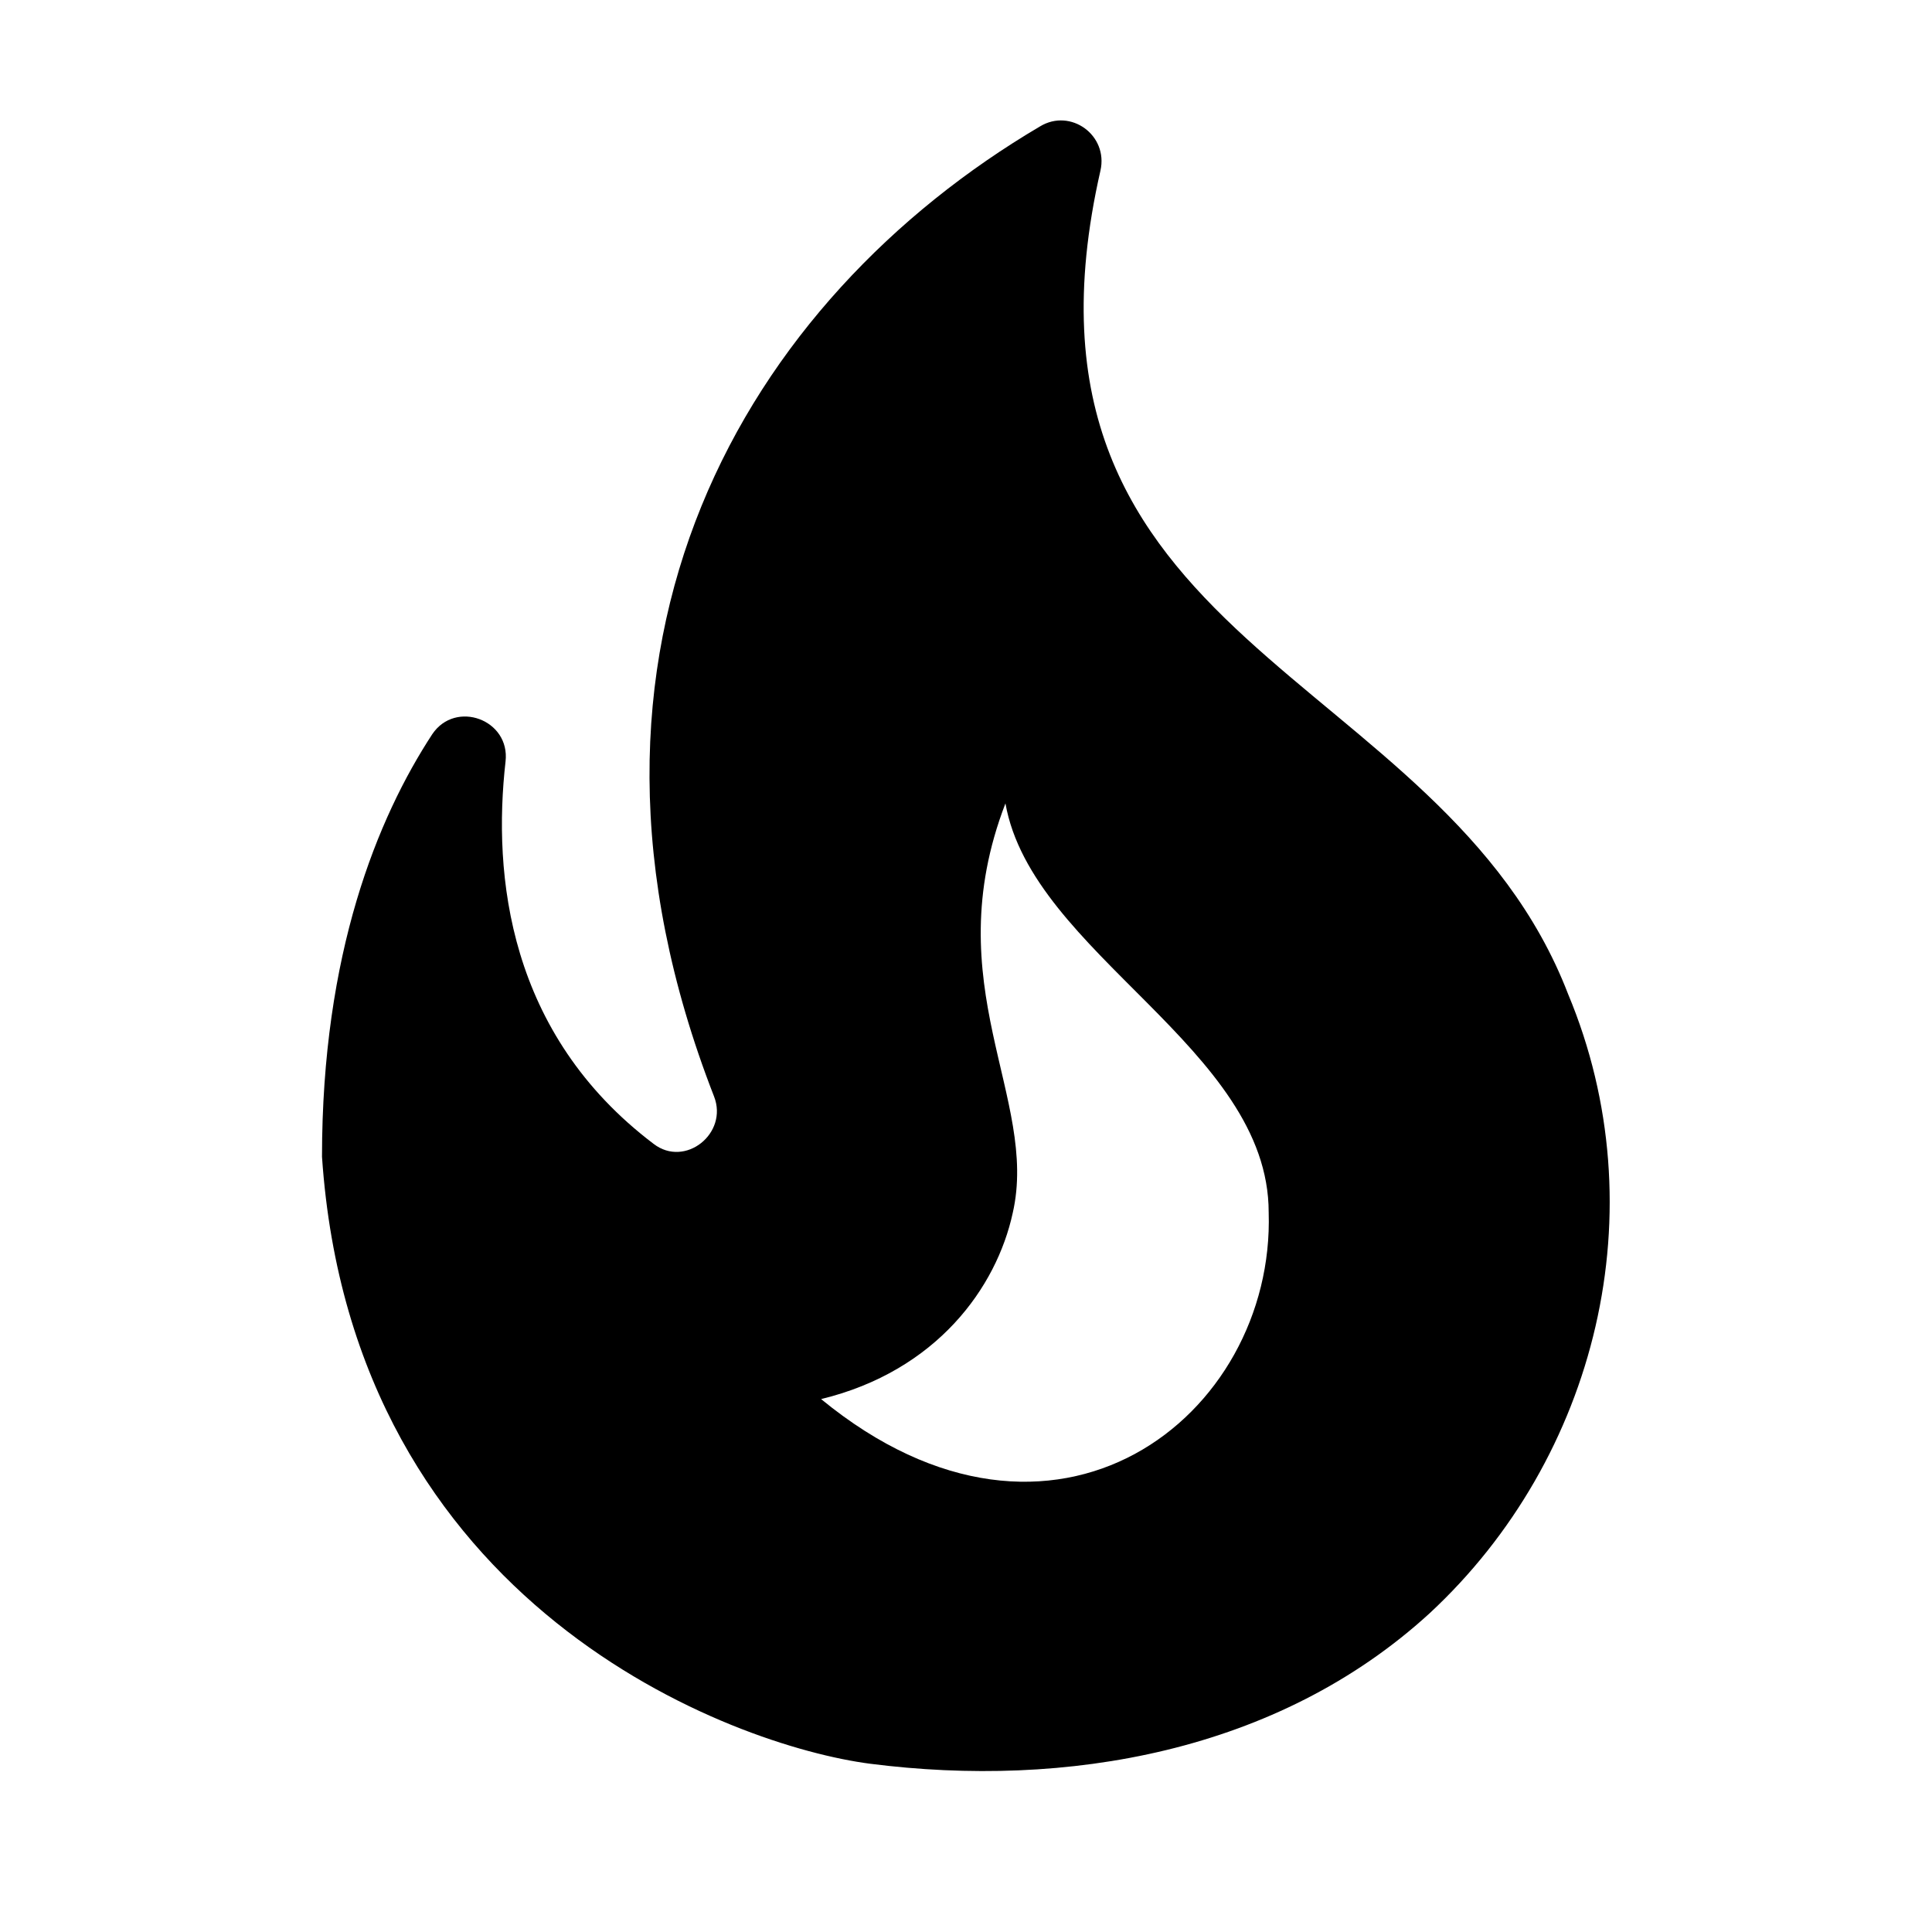
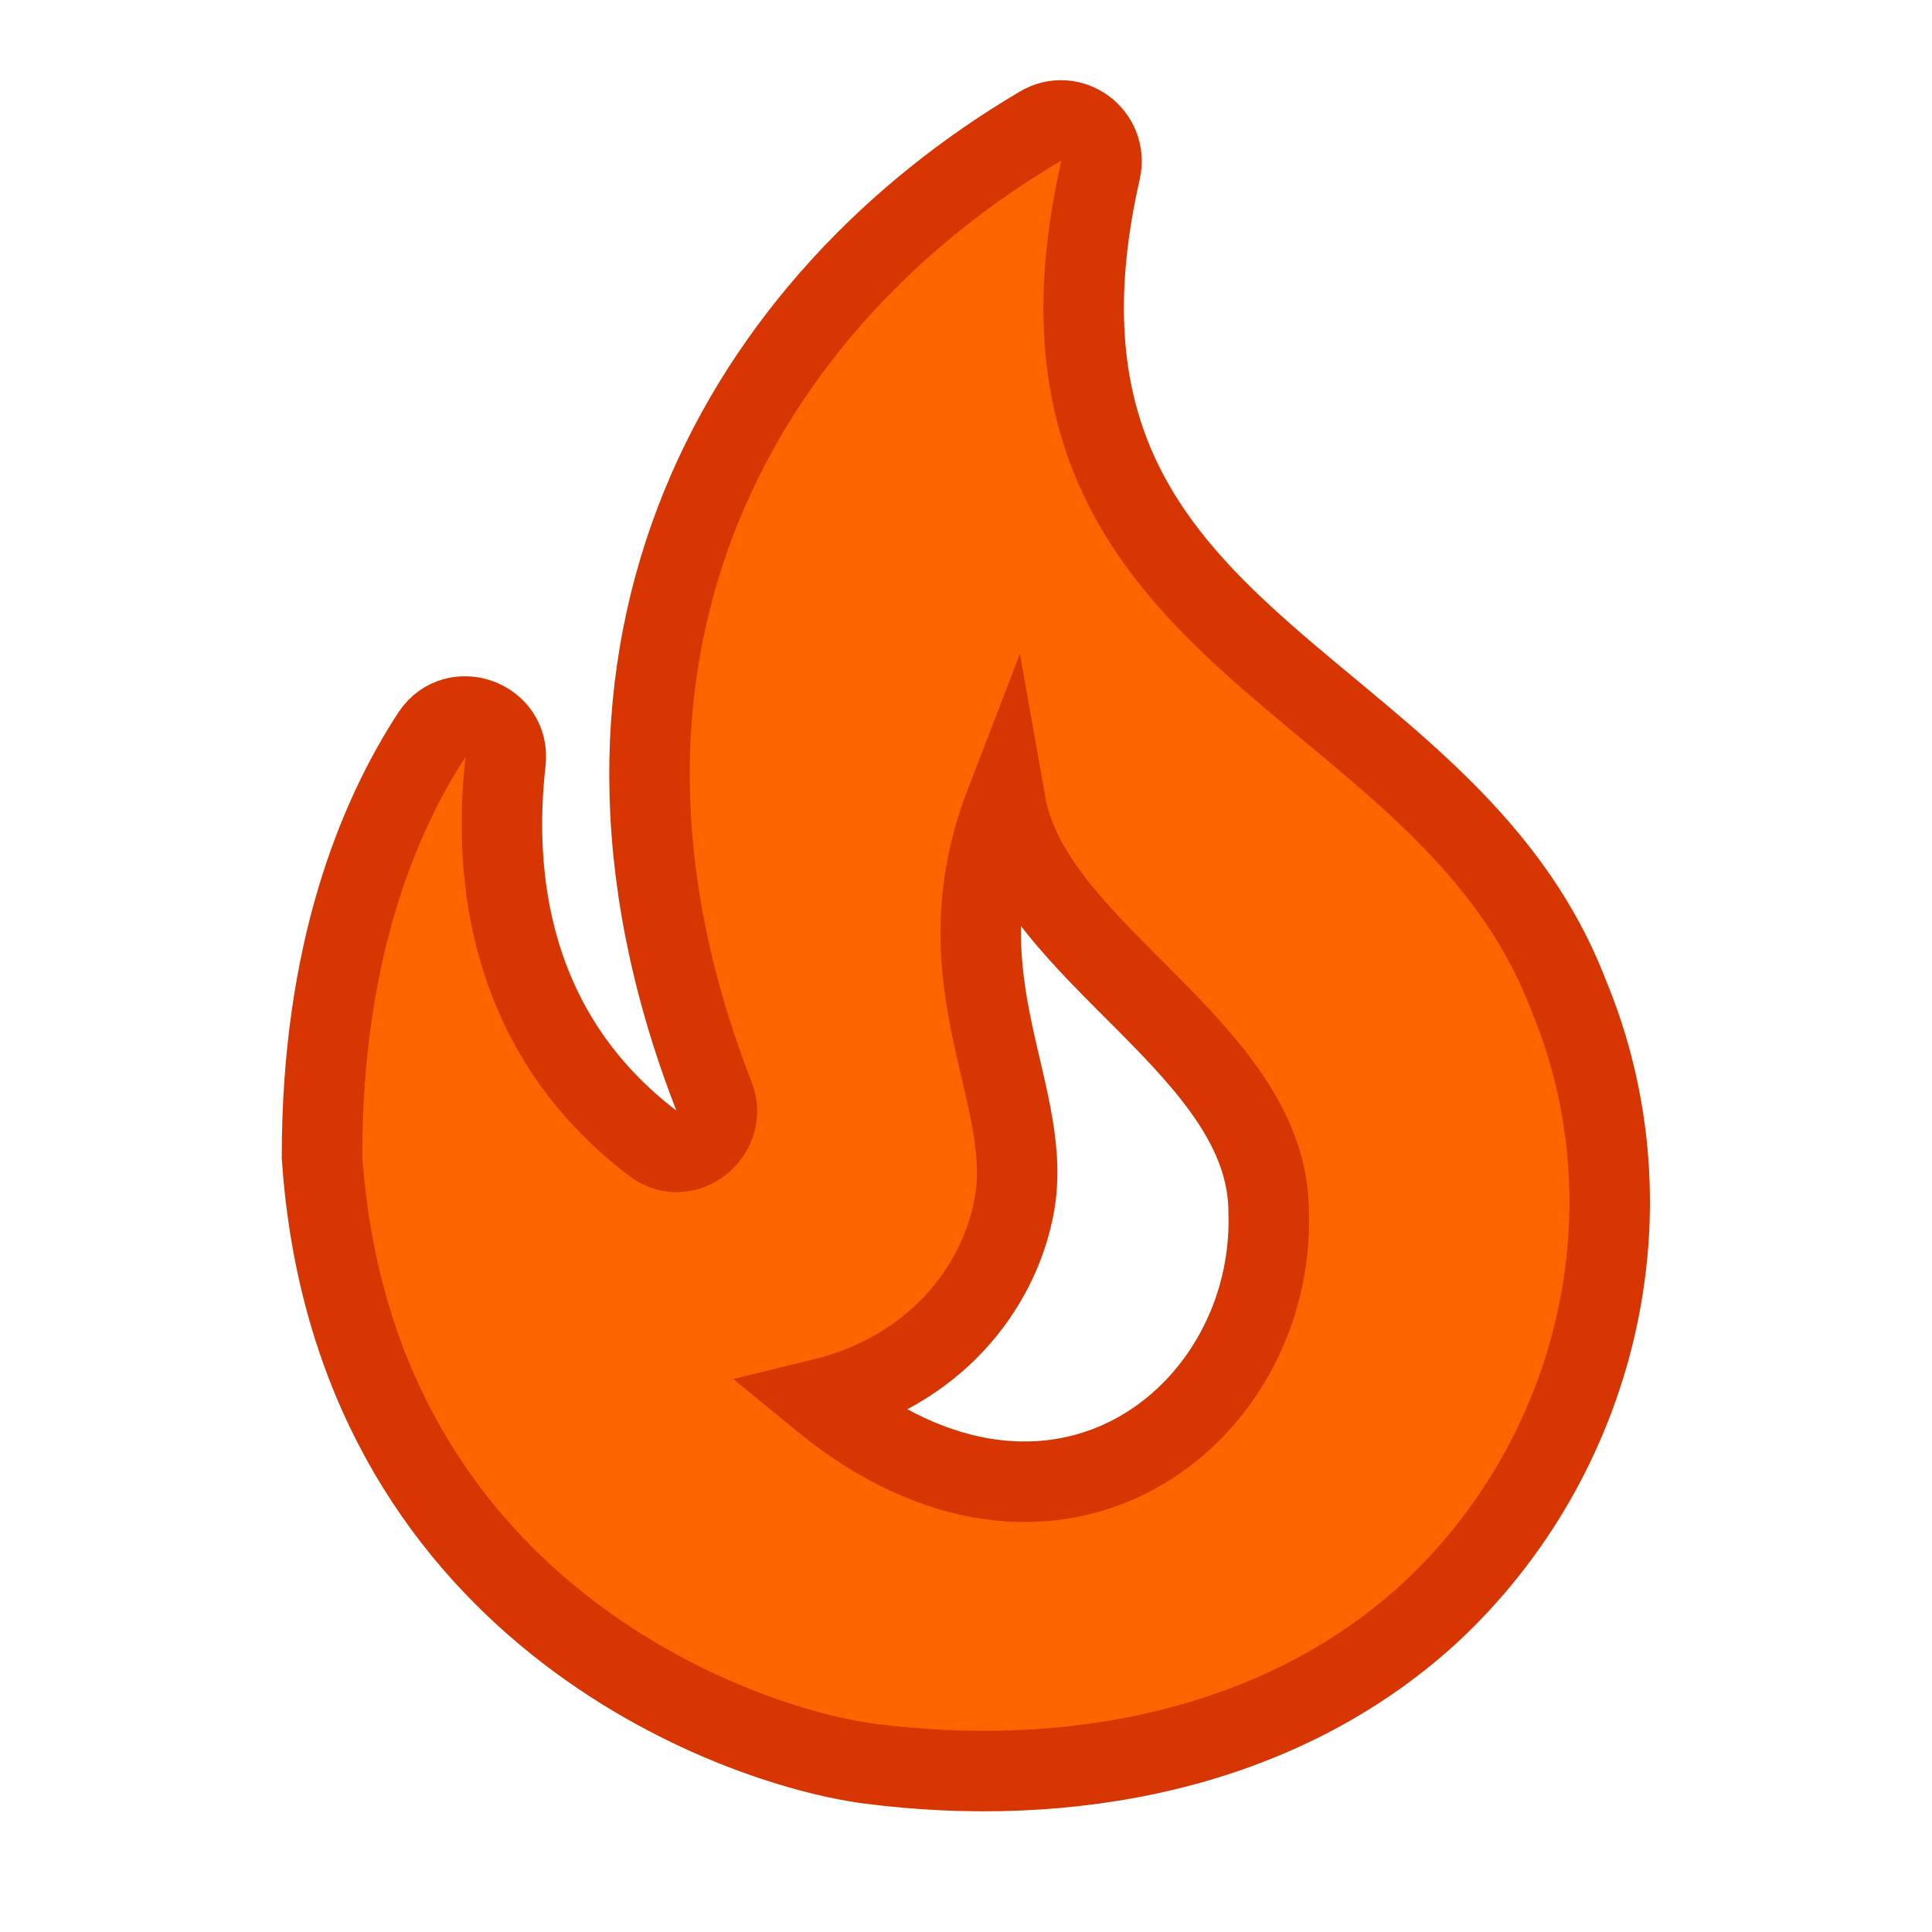
<svg xmlns="http://www.w3.org/2000/svg" enable-background="new 0 0 24 24" height="24" viewBox="0 0 24 24" width="24">
  <g>
    <rect fill="none" height="24" width="24" y="0" />
  </g>
-   <g>
+   <g stroke="#D73502" fill="#FC6400">
    <path d="M19.48,12.35c-1.57-4.08-7.16-4.3-5.81-10.23c0.1-0.44-0.37-0.78-0.75-0.55C9.29,3.71,6.68,8,8.87,13.62 c0.18,0.46-0.36,0.89-0.75,0.59c-1.81-1.37-2-3.34-1.84-4.75c0.06-0.52-0.62-0.77-0.91-0.34C4.69,10.16,4,11.84,4,14.37 c0.38,5.6,5.11,7.32,6.81,7.54c2.43,0.31,5.06-0.14,6.95-1.87C19.84,18.11,20.6,15.03,19.48,12.35z M10.2,17.38 c1.44-0.35,2.18-1.39,2.38-2.31c0.33-1.43-0.96-2.83-0.09-5.09c0.33,1.87,3.27,3.04,3.27,5.08C15.84,17.59,13.1,19.76,10.2,17.38z" />
  </g>
</svg>
